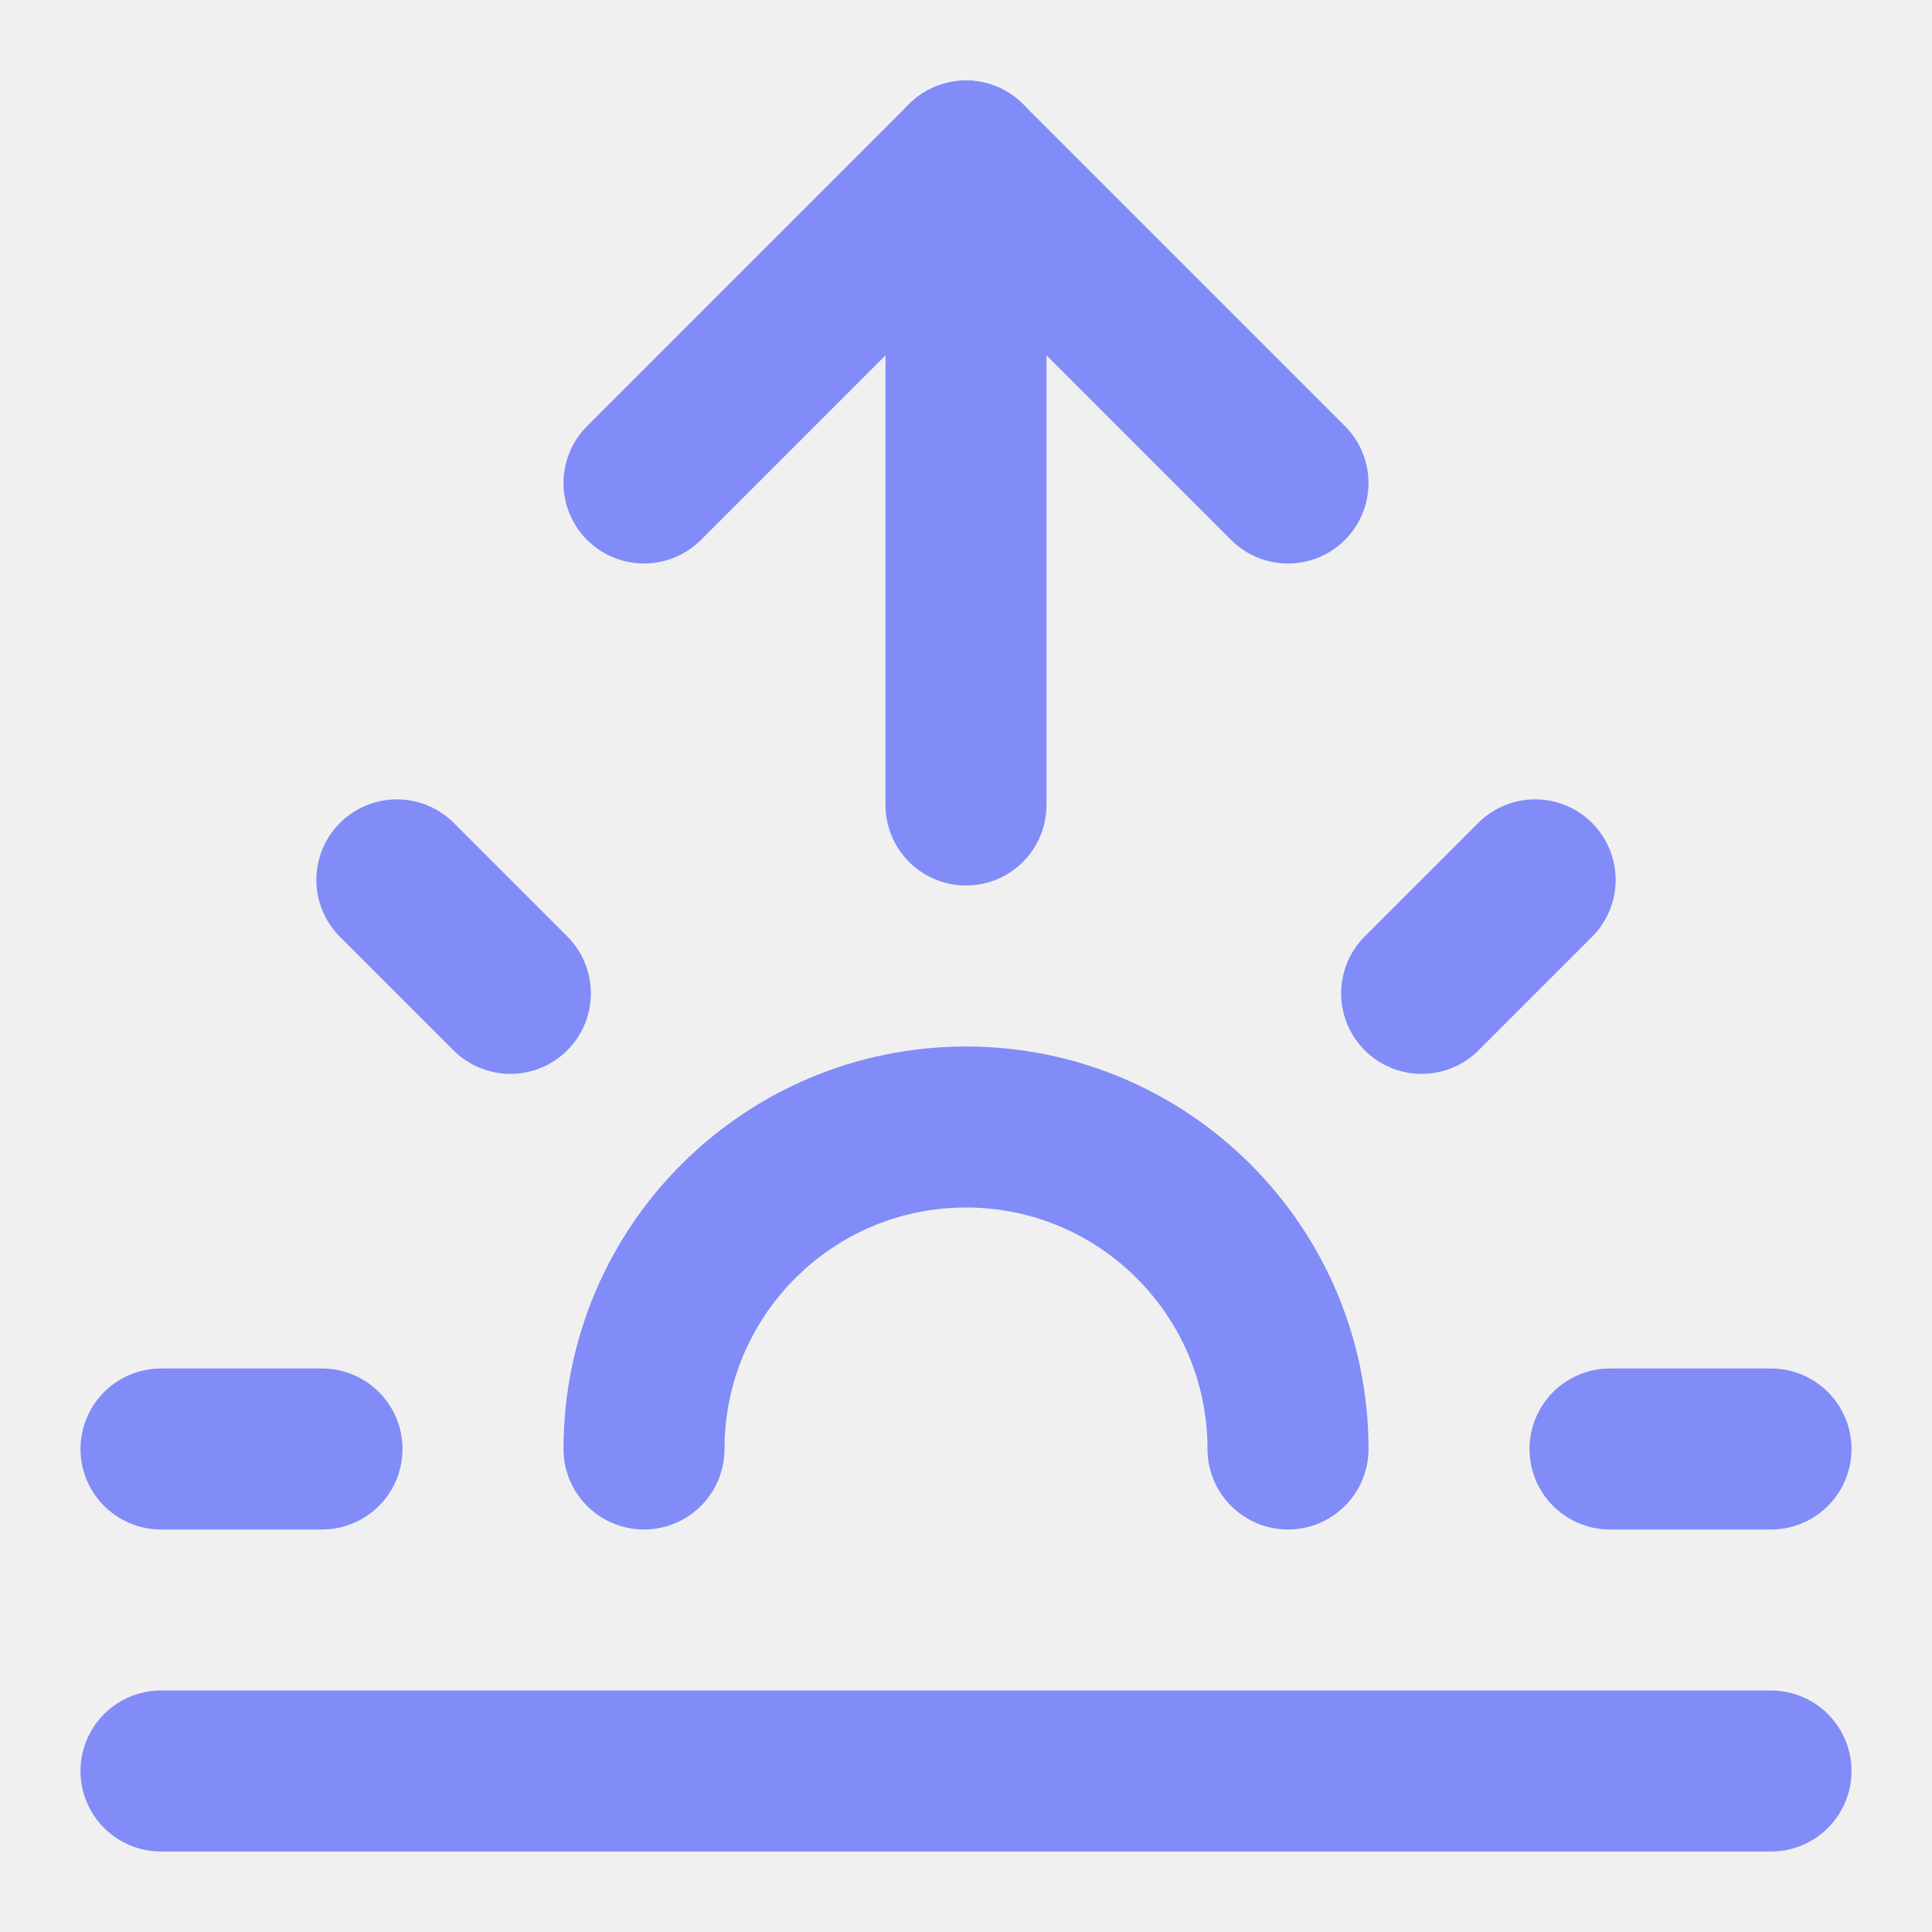
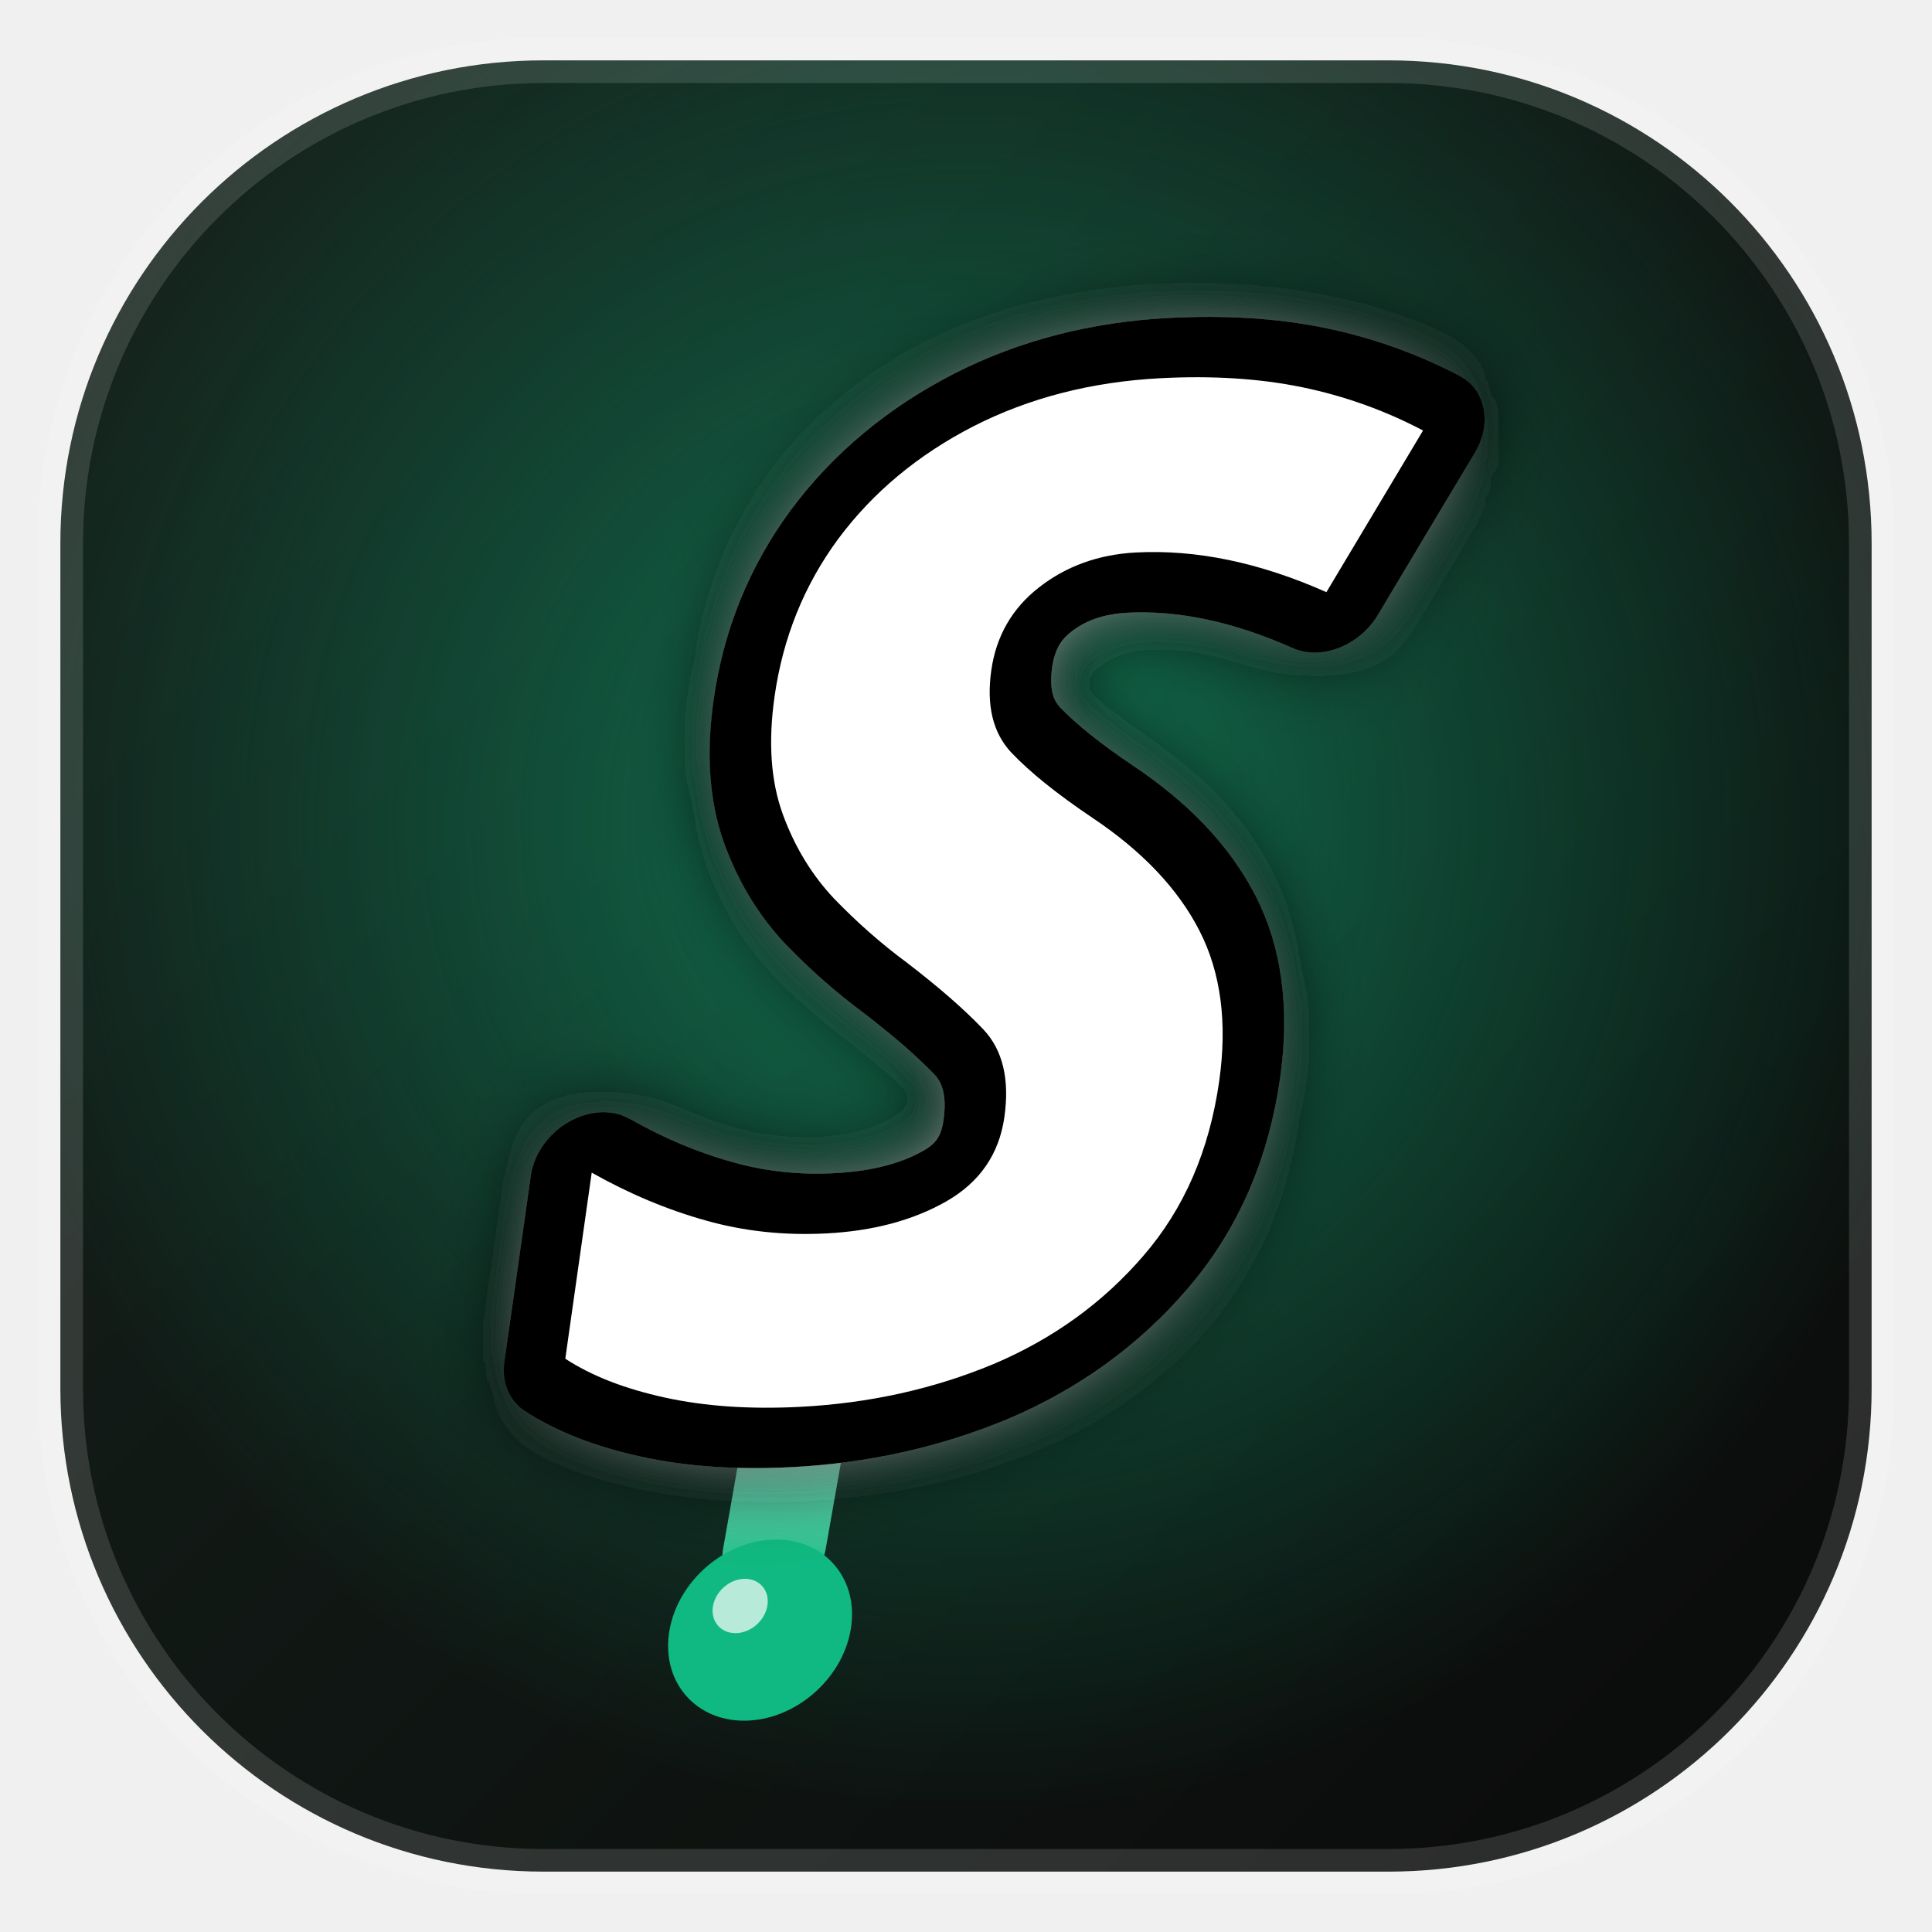
- <svg xmlns="http://www.w3.org/2000/svg" width="32" height="32" viewBox="0 0 24 24" fill="none" stroke="#818cf8" stroke-width="2" stroke-linecap="round" stroke-linejoin="round">
-   <path d="M12 2v8" />
-   <path d="m4.93 10.93 1.41 1.41" />
-   <path d="M2 18h2" />
-   <path d="M20 18h2" />
-   <path d="m19.07 10.93-1.41 1.41" />
-   <path d="M22 22H2" />
-   <path d="m8 6 4-4 4 4" />
-   <path d="M16 18a4 4 0 0 0-8 0" />
+ <svg xmlns="http://www.w3.org/2000/svg" viewBox="0 0 64 64" width="64" height="64">
+   <defs>
+     <linearGradient id="tile" x1="0" y1="0" x2="1" y2="1">
+       <stop offset="0" stop-color="#16241d" />
+       <stop offset="1" stop-color="#0a0a0a" />
+     </linearGradient>
+     <radialGradient id="glow" cx="50%" cy="42%" r="55%">
+       <stop offset="0" stop-color="#10b981" stop-opacity="0.55" />
+       <stop offset="100%" stop-color="#10b981" stop-opacity="0" />
+     </radialGradient>
+     <linearGradient id="drip" x1="0" y1="0" x2="0" y2="1">
+       <stop offset="0" stop-color="#ffffff" />
+       <stop offset="1" stop-color="#10b981" />
+     </linearGradient>
+     <filter id="softGlow" x="-40%" y="-40%" width="180%" height="180%">
+       <feGaussianBlur stdDeviation="1.4" result="b" />
+       <feMerge>
+         <feMergeNode in="b" />
+         <feMergeNode in="SourceGraphic" />
+       </feMerge>
+     </filter>
+   </defs>
+   <rect x="2" y="2" width="60" height="60" rx="16" fill="url(#tile)" stroke="#ffffff" stroke-opacity="0.14" stroke-width="1.5" />
+   <rect x="2" y="2" width="60" height="60" rx="16" fill="url(#glow)" />
+   <g transform="skewX(-10)">
+     <rect x="33" y="41" width="3.4" height="12" rx="1.7" fill="url(#drip)" />
+     <circle cx="34.7" cy="54" r="3" fill="#10b981" />
+     <circle cx="33.9" cy="53.2" r="0.9" fill="#ffffff" fill-opacity="0.7" />
+   </g>
+   <g transform="translate(32 31) skewX(-11) rotate(-3) translate(-32 -31)" filter="url(#softGlow)">
+     <text x="32" y="46" text-anchor="middle" font-family="'Arial Black','Archivo Black',sans-serif" font-size="46" font-weight="900" font-style="italic" fill="#ffffff" stroke="#000000" stroke-width="4" stroke-linejoin="round" paint-order="stroke fill">S</text>
+   </g>
</svg>
